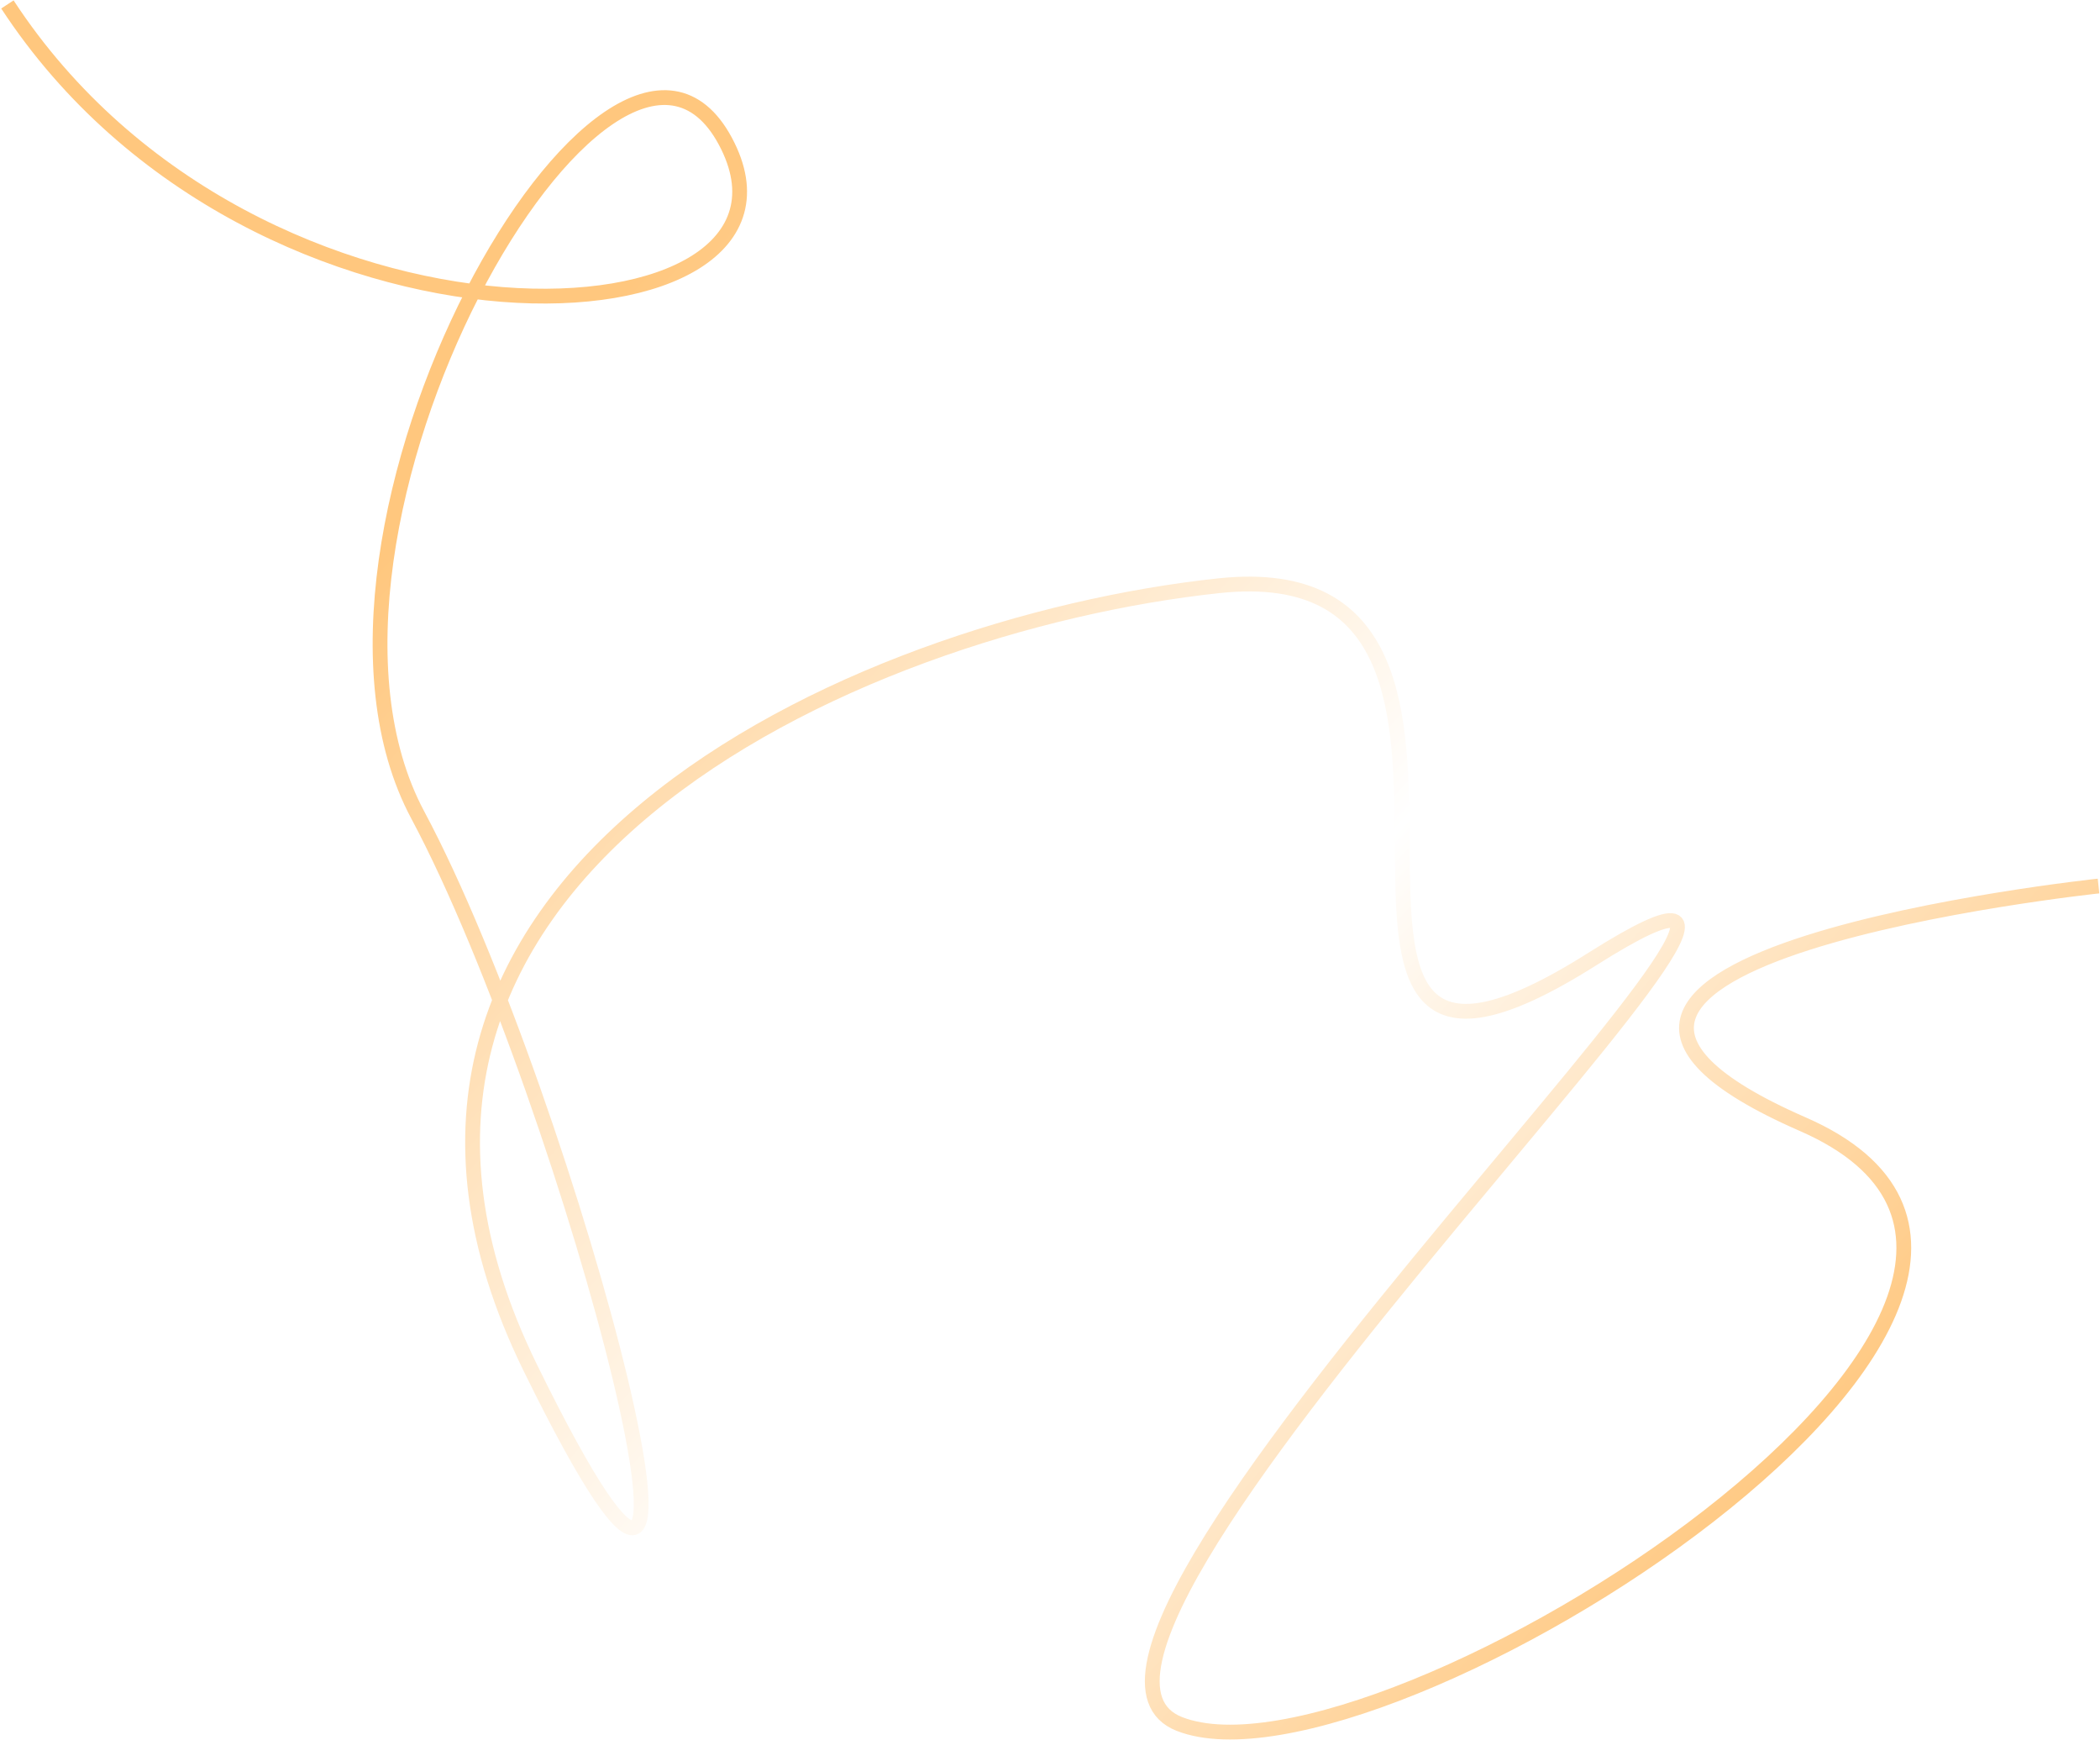
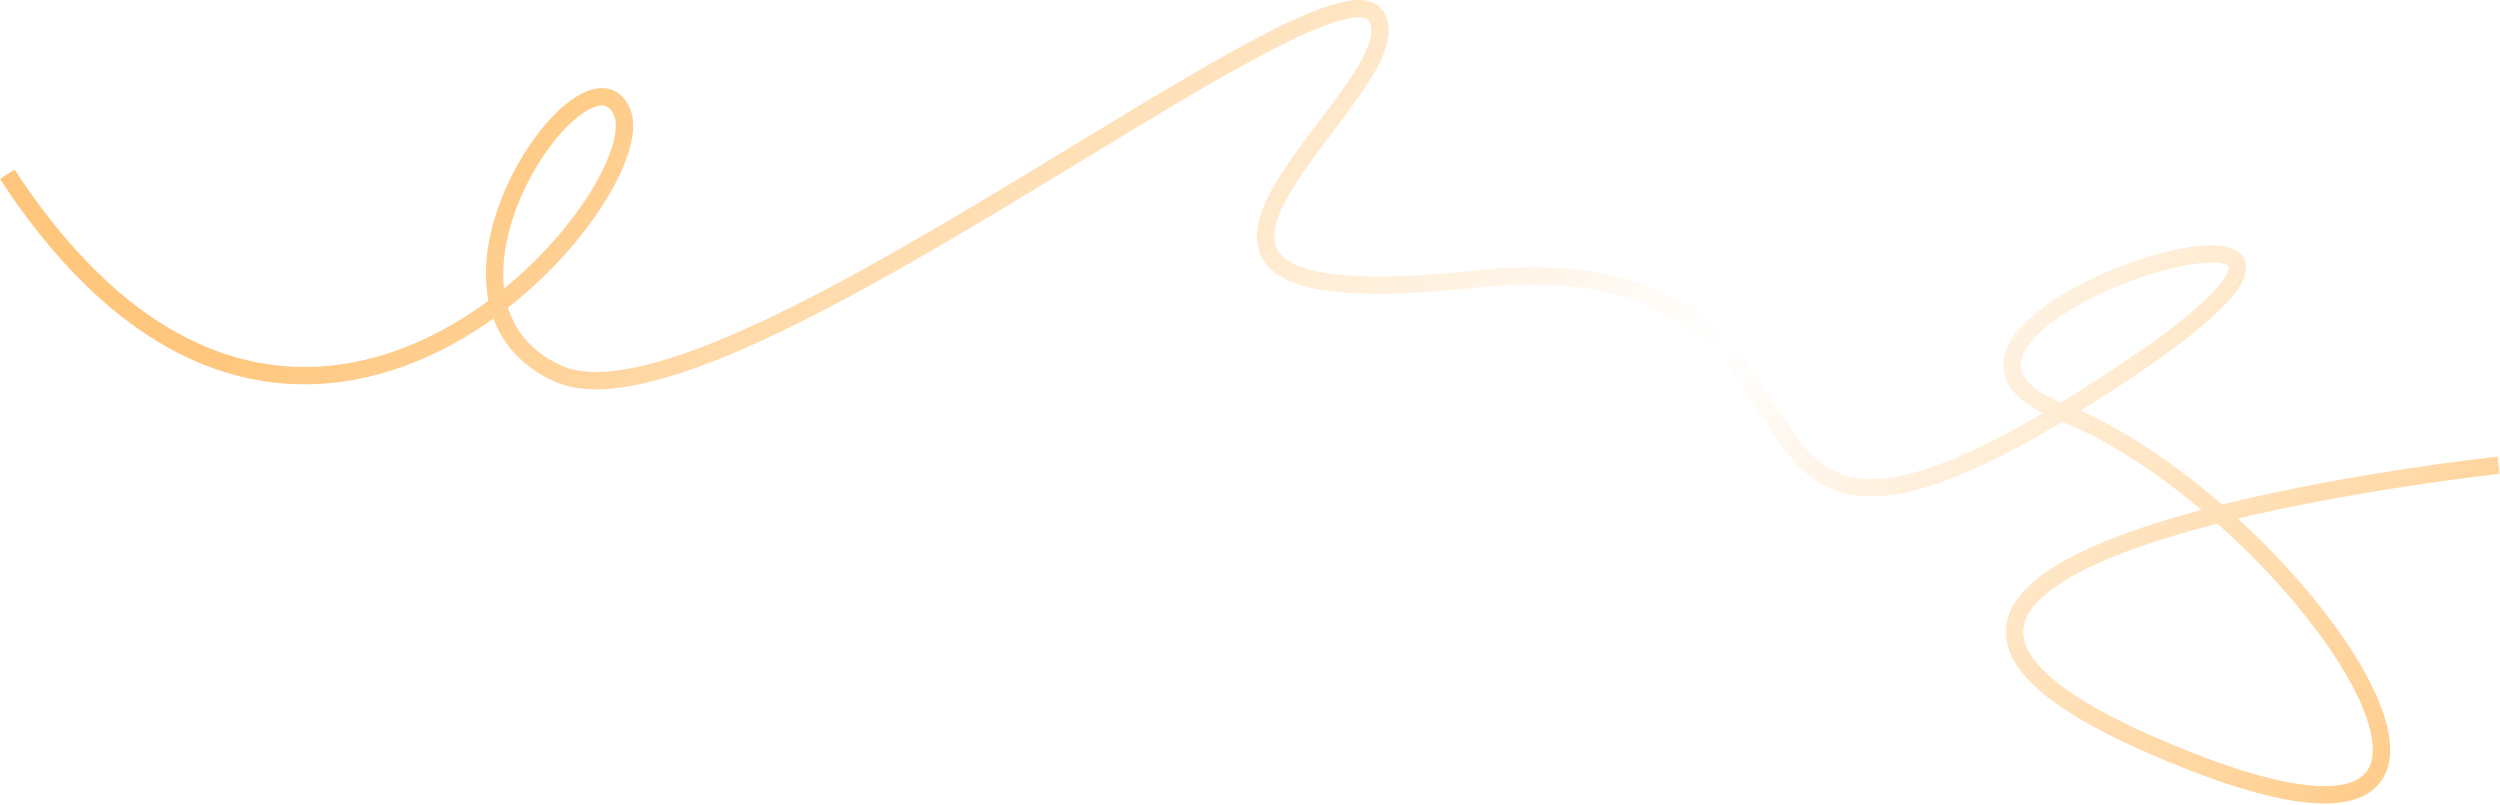
- <svg xmlns="http://www.w3.org/2000/svg" width="1420" height="1176" viewBox="0 0 1420 1176" fill="none">
-   <path d="M5 3C173.5 260.5 566.5 237.5 490.5 95.5C414.5 -46.5 180 359.5 282.5 551C385 742.5 520.5 1255 358.5 924.5C196.5 594 576.5 422.5 824 396C1071.5 369.5 823.5 808.5 1076.5 648.5C1329.5 488.5 662 1112.5 797.5 1165.5C933 1218.5 1476.5 872.5 1219 760C961.5 647.5 1419 599 1419 599" stroke="url(#paint0_linear_457_186)" stroke-width="10" />
+ <svg xmlns="http://www.w3.org/2000/svg" width="1439" height="463" viewBox="0 0 1439 463" fill="none">
+   <path d="M4.184 100.317C172.684 357.817 377.684 112.817 358.184 64.818C338.684 16.818 229.184 172.318 320.684 214.818C412.184 257.317 762.684 -31.183 791.684 8.817C820.684 48.817 599.684 187.317 847.184 160.817C1094.68 134.317 949.684 387.317 1202.68 227.317C1455.68 67.317 1051.18 184.208 1186.68 237.208C1322.18 290.208 1495.68 541.318 1238.18 428.818C980.684 316.318 1438.18 267.818 1438.18 267.818" stroke="url(#paint0_linear_719_915)" stroke-width="10" />
  <defs>
-     <linearGradient id="paint0_linear_457_186" x1="1208.5" y1="1025" x2="190.5" y2="104" gradientUnits="userSpaceOnUse">
+     <linearGradient id="paint0_linear_719_915" x1="1227.68" y1="693.818" x2="209.684" y2="-227.182" gradientUnits="userSpaceOnUse">
      <stop stop-color="#FFC77E" />
      <stop offset="0.369" stop-color="white" />
      <stop offset="0.83" stop-color="#FFC77E" />
    </linearGradient>
  </defs>
</svg>
